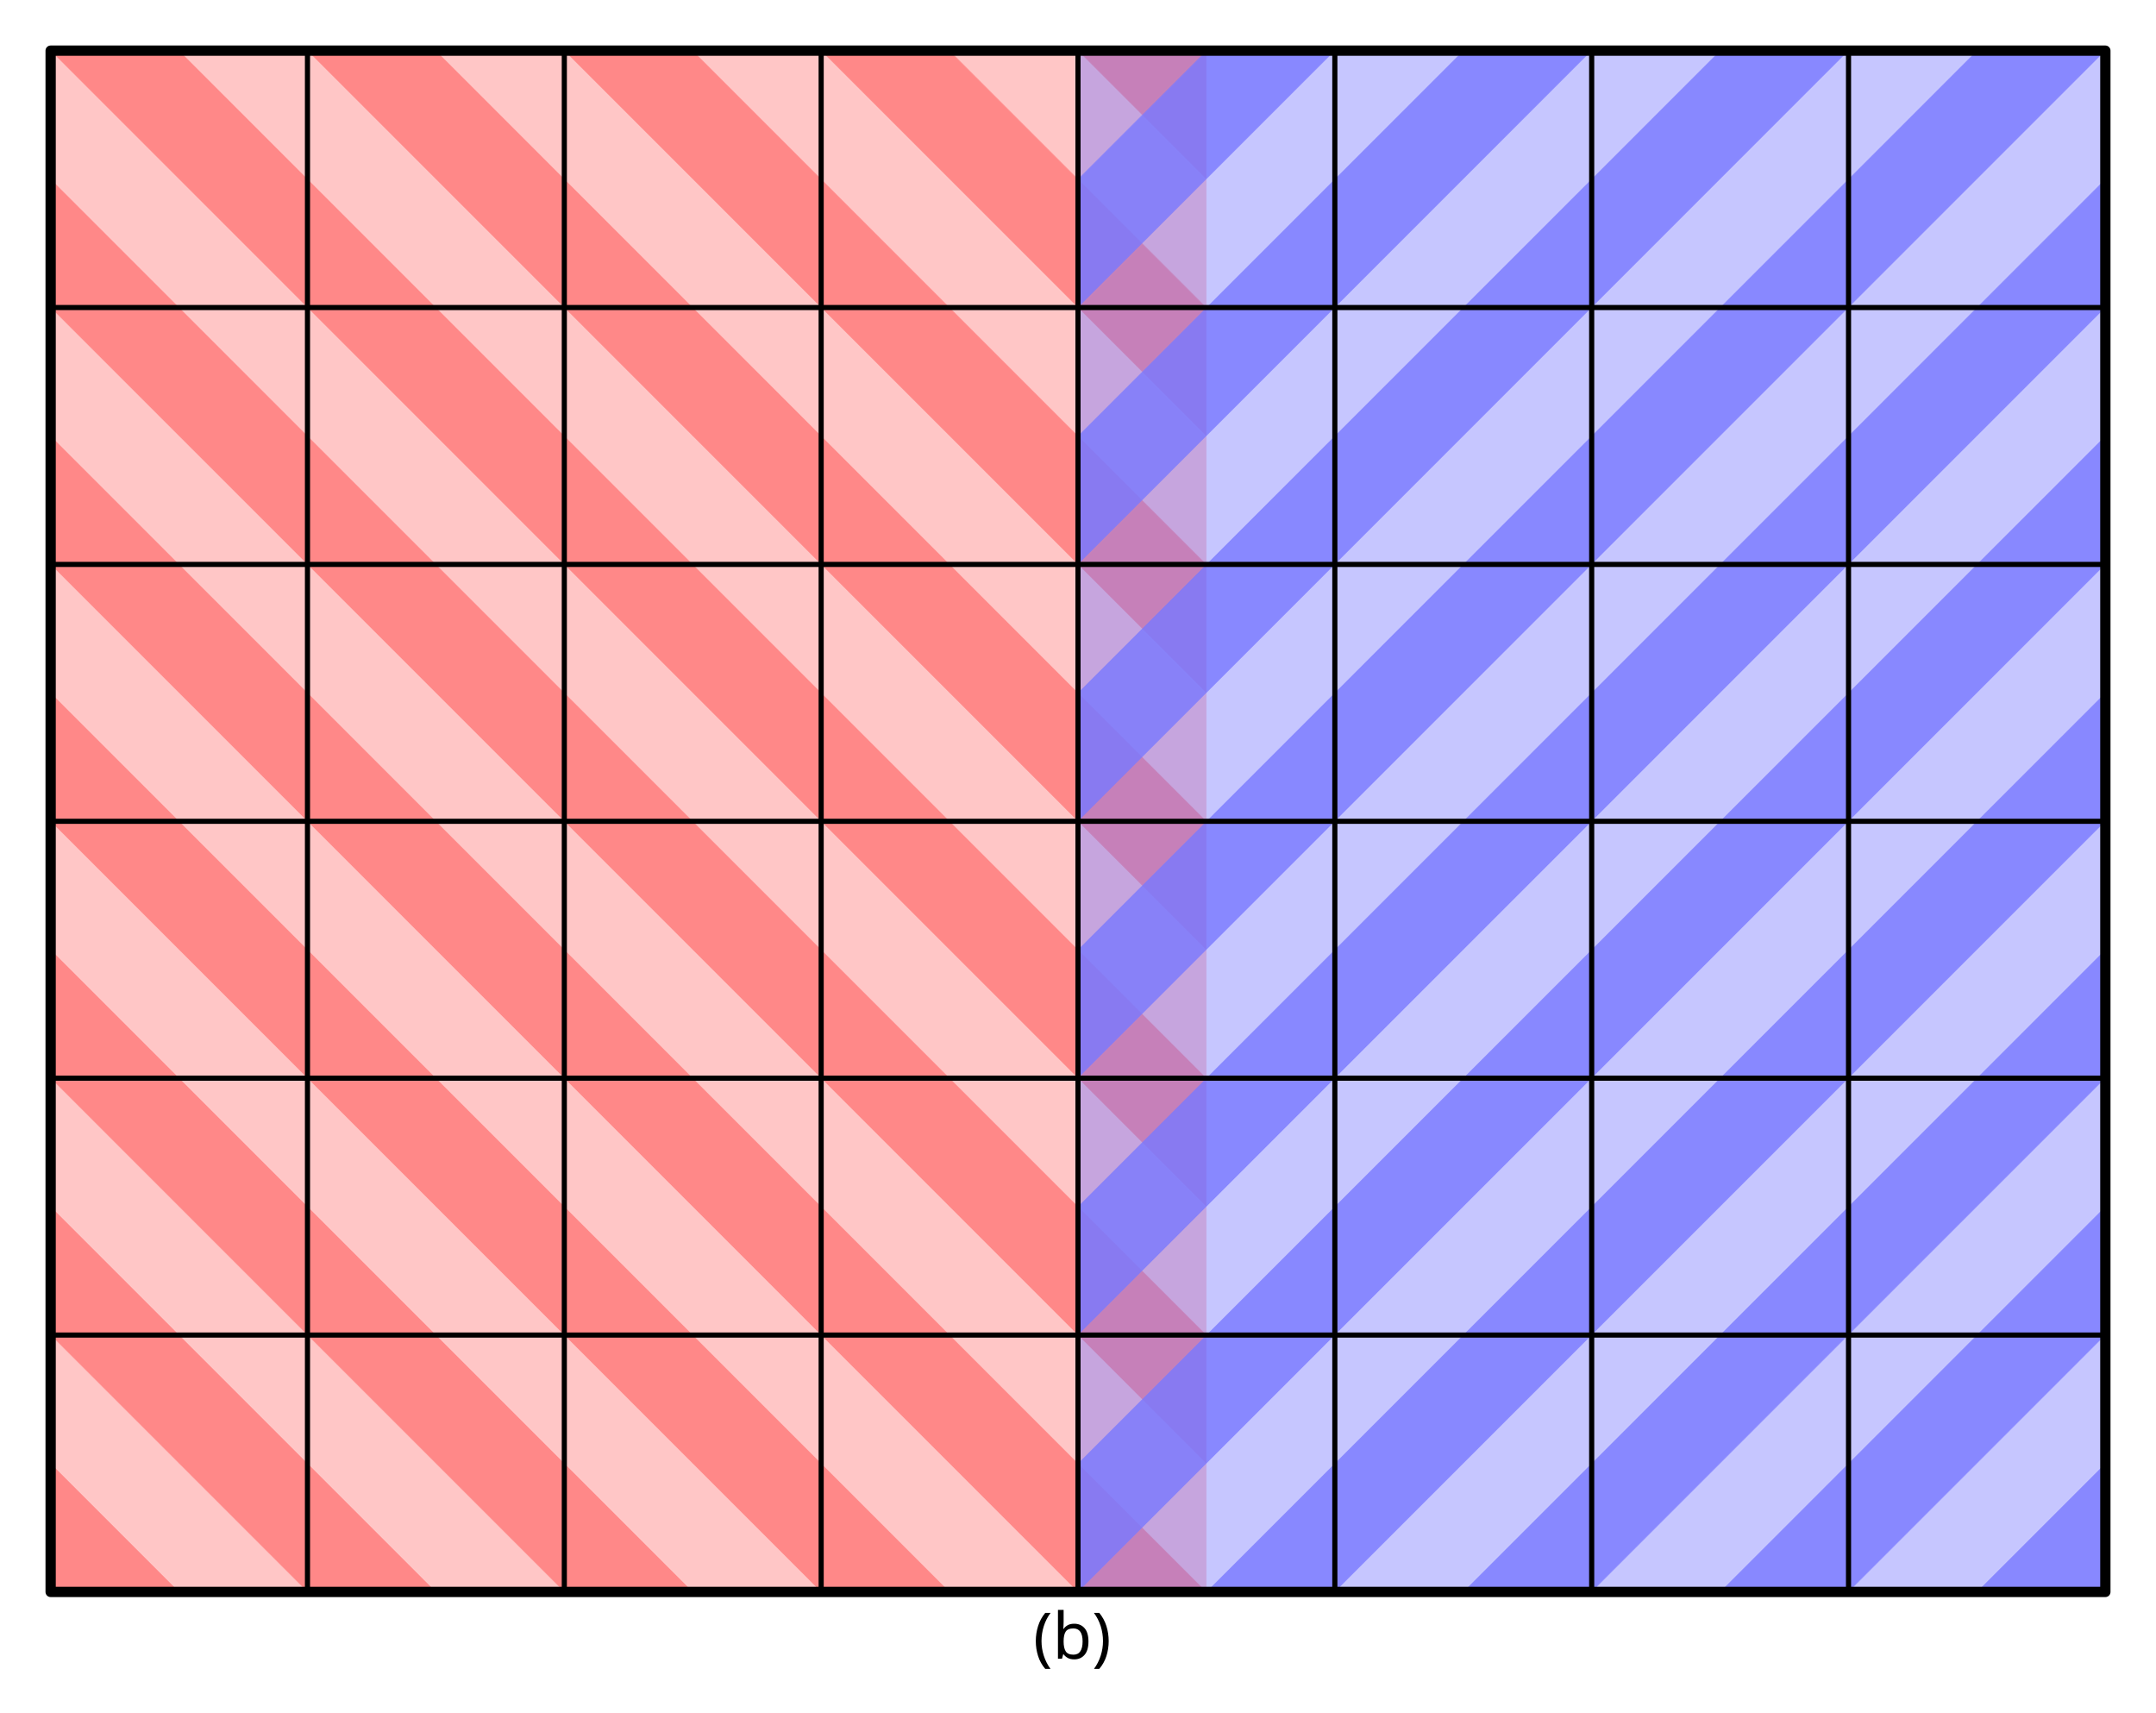
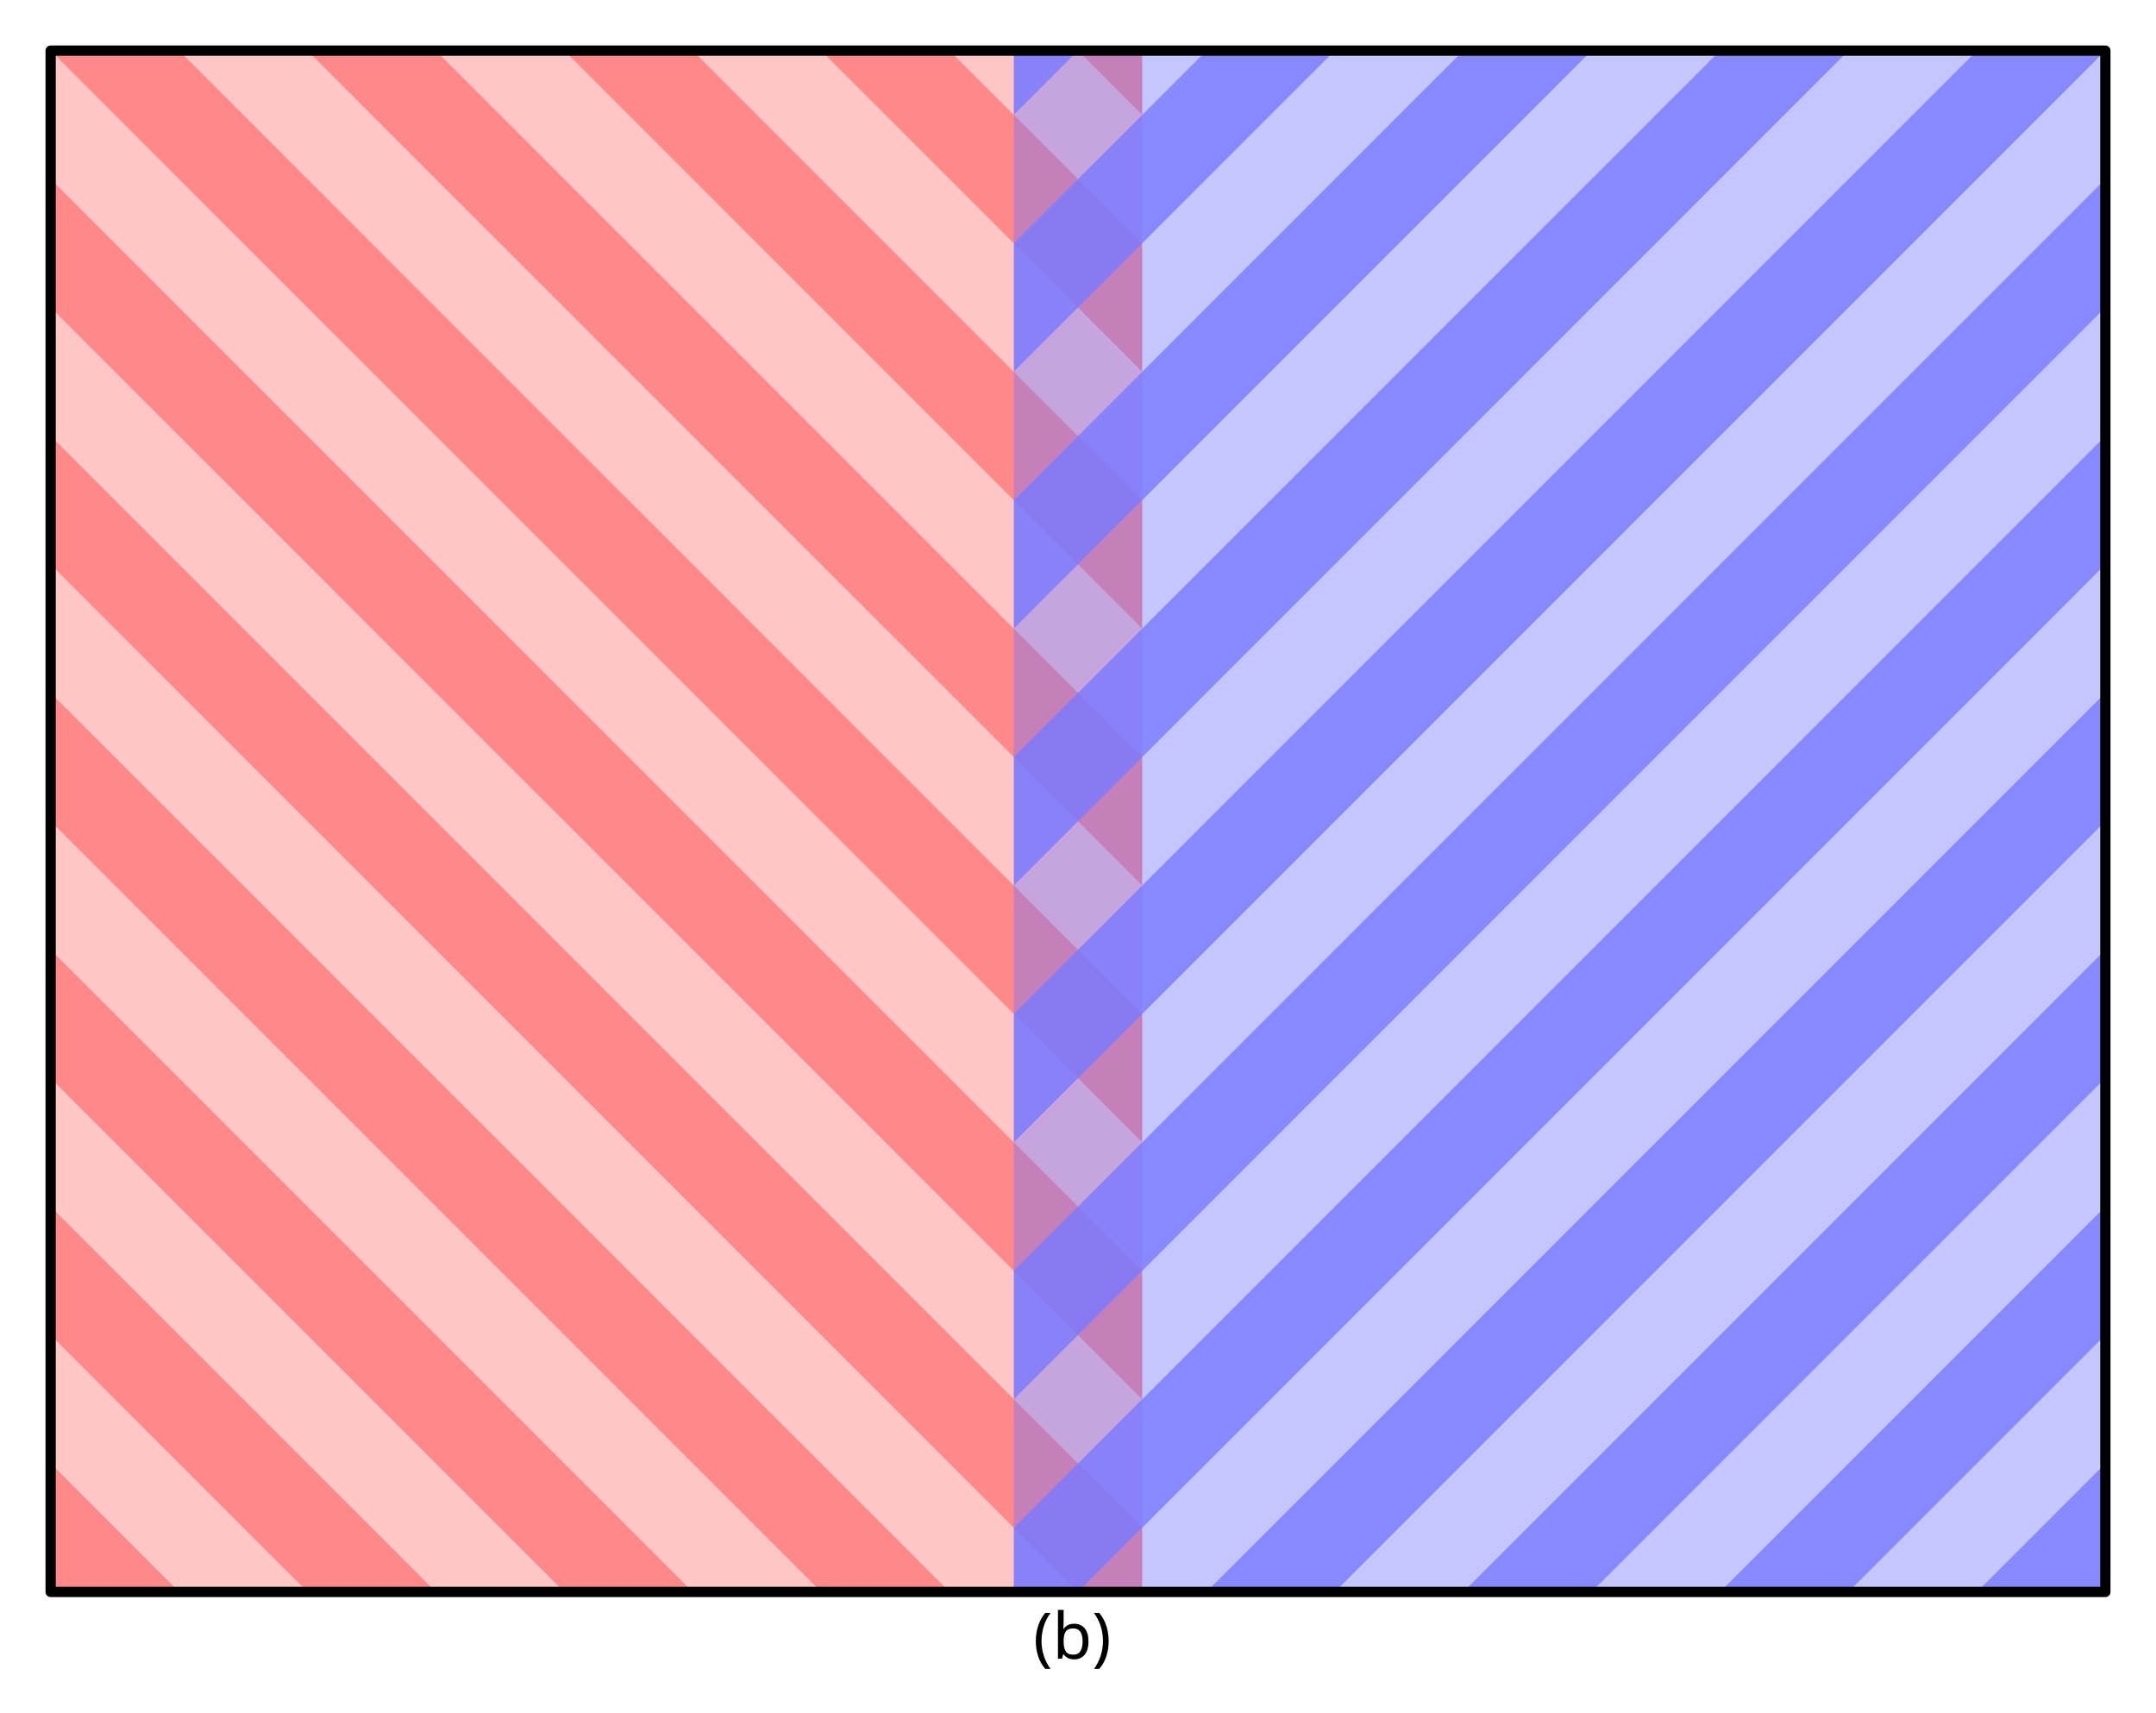
<svg xmlns="http://www.w3.org/2000/svg" width="236.907mm" height="188.166mm" viewBox="0 0 839.433 666.729" id="svg2" version="1.1">
  <defs id="defs4">
    <pattern patternUnits="userSpaceOnUse" width="400" height="400" patternTransform="translate(-30.28346,-780.2835)" id="Rojo">
      <g id="g4308" transform="translate(30.28346,780.2835)">
        <rect style="fill:#ff7878;fill-opacity:0.471;stroke:none;stroke-width:4;stroke-linejoin:round;stroke-miterlimit:4;stroke-dasharray:none;stroke-opacity:1" id="rect4288" width="400" height="400" x="-30.283" y="-780.284" />
        <path style="fill:#ff7878;fill-opacity:1;stroke:none;stroke-width:4;stroke-linejoin:round;stroke-miterlimit:4;stroke-dasharray:none;stroke-opacity:1" d="m -30.283,-780.283 0,50 350,350 50,0 -400,-400 z m 50,0 350,350 0,-50 -300,-300 -50,0 z m 100,0 250,250 0,-50 -200,-200 -50,0 z m 100,0 150,150 0,-50 -100,-100 -50,0 z m 100,0 50,50 0,-50 -50,0 z m -350,100 0,50 250,250 50,0 -300,-300 z m 0,100 0,50 150,150 50,0 -200,-200 z m 0,100 0,50 50,50 50,0 -100,-100 z" id="rect4259" />
      </g>
    </pattern>
    <pattern patternUnits="userSpaceOnUse" width="400" height="400" patternTransform="translate(419.7165,-780.2835)" id="Azul">
      <g id="g4312" transform="translate(-419.7165,780.2835)">
        <rect y="-819.717" x="-780.284" height="400" width="400" id="rect4298" style="fill:#7878ff;fill-opacity:0.471;stroke:none;stroke-width:4;stroke-linejoin:round;stroke-miterlimit:4;stroke-dasharray:none;stroke-opacity:1" transform="matrix(0,1,-1,0,0,0)" />
        <path id="path4296" d="m 819.717,-780.283 -50,0 -350,350 0,50 400,-400 z m 0,50 -350,350 50,0 300,-300 0,-50 z m 0,100 -250,250 50,0 200,-200 0,-50 z m 0,100 -150,150 50,0 100,-100 0,-50 z m 0,100 -50,50 50,0 0,-50 z m -100,-350 -50,0 -250,250 0,50 300,-300 z m -100,0 -50,0 -150,150 0,50 200,-200 z m -100,0 -50,0 -50,50 0,50 100,-100 z" style="fill:#7878ff;fill-opacity:1;stroke:none;stroke-width:4;stroke-linejoin:round;stroke-miterlimit:4;stroke-dasharray:none;stroke-opacity:1" />
      </g>
    </pattern>
  </defs>
-   <rect style="opacity:0.88;fill:url(#Rojo);fill-opacity:1.0;stroke:none;stroke-width:4;stroke-linejoin:round;stroke-miterlimit:4;stroke-dasharray:none;stroke-opacity:1" id="rect4982" width="450" height="600" x="19.717" y="19.717" />
-   <rect style="opacity:0.88;fill:url(#Azul);fill-opacity:1.0;stroke:none;stroke-width:4;stroke-linejoin:round;stroke-miterlimit:4;stroke-dasharray:none;stroke-opacity:1" id="rect4984" width="400" height="600" x="419.717" y="19.717" />
+   <rect style="opacity:0.88;fill:url(#Rojo);fill-opacity:1.0;stroke:none;stroke-width:4;stroke-linejoin:round;stroke-miterlimit:4;stroke-dasharray:none;stroke-opacity:1" id="rect4982" width="425" height="600" x="19.717" y="19.717" />
+   <rect style="opacity:0.88;fill:url(#Azul);fill-opacity:1.0;stroke:none;stroke-width:4;stroke-linejoin:round;stroke-miterlimit:4;stroke-dasharray:none;stroke-opacity:1" id="rect4984" width="425" height="600" x="394.717" y="19.717" />
  <g transform="translate(-30.28346,-32.64567)" id="g4186">
    <rect style="fill:none;fill-opacity:0.471;stroke:#000000;stroke-width:4;stroke-linejoin:round;stroke-miterlimit:4;stroke-dasharray:none;stroke-opacity:1" id="rect4160" width="800" height="600" x="50" y="52.362" />
-     <path style="fill:none;fill-rule:evenodd;stroke:#000000;stroke-width:2;stroke-linecap:butt;stroke-linejoin:miter;stroke-miterlimit:4;stroke-dasharray:none;stroke-opacity:1" d="m 150,52.362 0,600" id="path4162" />
-     <path style="fill:none;fill-rule:evenodd;stroke:#000000;stroke-width:2;stroke-linecap:butt;stroke-linejoin:miter;stroke-miterlimit:4;stroke-dasharray:none;stroke-opacity:1" d="m 250,52.362 0,600" id="path4164" />
-     <path style="fill:none;fill-rule:evenodd;stroke:#000000;stroke-width:2;stroke-linecap:butt;stroke-linejoin:miter;stroke-miterlimit:4;stroke-dasharray:none;stroke-opacity:1" d="m 350,52.362 0,600" id="path4166" />
-     <path style="fill:none;fill-rule:evenodd;stroke:#000000;stroke-width:2;stroke-linecap:butt;stroke-linejoin:miter;stroke-miterlimit:4;stroke-dasharray:none;stroke-opacity:1" d="m 450,52.362 0,600" id="path4168" />
-     <path style="fill:none;fill-rule:evenodd;stroke:#000000;stroke-width:2;stroke-linecap:butt;stroke-linejoin:miter;stroke-miterlimit:4;stroke-dasharray:none;stroke-opacity:1" d="m 550,52.362 0,600" id="path4170" />
-     <path style="fill:none;fill-rule:evenodd;stroke:#000000;stroke-width:2;stroke-linecap:butt;stroke-linejoin:miter;stroke-miterlimit:4;stroke-dasharray:none;stroke-opacity:1" d="m 650,52.362 0,600" id="path4172" />
-     <path style="fill:none;fill-rule:evenodd;stroke:#000000;stroke-width:2;stroke-linecap:butt;stroke-linejoin:miter;stroke-miterlimit:4;stroke-dasharray:none;stroke-opacity:1" d="m 750,52.362 0,600" id="path4174" />
-     <path style="fill:none;fill-rule:evenodd;stroke:#000000;stroke-width:2;stroke-linecap:butt;stroke-linejoin:miter;stroke-miterlimit:4;stroke-dasharray:none;stroke-opacity:1" d="m 50,152.362 800,0" id="path4176" />
-     <path style="fill:none;fill-rule:evenodd;stroke:#000000;stroke-width:2;stroke-linecap:butt;stroke-linejoin:miter;stroke-miterlimit:4;stroke-dasharray:none;stroke-opacity:1" d="m 50,252.362 800,0" id="path4178" />
-     <path style="fill:none;fill-rule:evenodd;stroke:#000000;stroke-width:2;stroke-linecap:butt;stroke-linejoin:miter;stroke-miterlimit:4;stroke-dasharray:none;stroke-opacity:1" d="m 50,352.362 800,0" id="path4180" />
-     <path style="fill:none;fill-rule:evenodd;stroke:#000000;stroke-width:2;stroke-linecap:butt;stroke-linejoin:miter;stroke-miterlimit:4;stroke-dasharray:none;stroke-opacity:1" d="m 50,452.362 800,0" id="path4182" />
-     <path style="fill:none;fill-rule:evenodd;stroke:#000000;stroke-width:2;stroke-linecap:butt;stroke-linejoin:miter;stroke-miterlimit:4;stroke-dasharray:none;stroke-opacity:1" d="m 50,552.362 800,0" id="path4184" />
  </g>
  <text id="text4201" y="645.716" x="402.291" style="font-style:normal;font-variant:normal;font-weight:normal;font-stretch:normal;font-size:25px;line-height:125%;font-family:sans-serif;-inkscape-font-specification:sans-serif;letter-spacing:0px;word-spacing:0px;fill:#000000;fill-opacity:1;stroke:none;stroke-width:1px;stroke-linecap:butt;stroke-linejoin:miter;stroke-opacity:1" xml:space="preserve">
    <tspan y="645.716" x="402.291" id="tspan4203">(b)</tspan>
  </text>
  <rect style="stroke:none;fill:url(#pattern4316)" width="400" height="400" x="-30.283" y="-780.284" id="rect4321" />
  <rect style="stroke:none;fill:url(#pattern5039)" width="400" height="400" x="419.717" y="-780.284" id="rect5044" />
  <rect style="fill:#00000f;stroke:none;fill-opacity:0.471" width="400" height="400" x="-32.283" y="-1380.283" id="rect5194" />
  <rect style="stroke:none;fill:url(#pattern5196)" width="400" height="400" x="419.717" y="-1380.283" id="rect5204" />
</svg>
